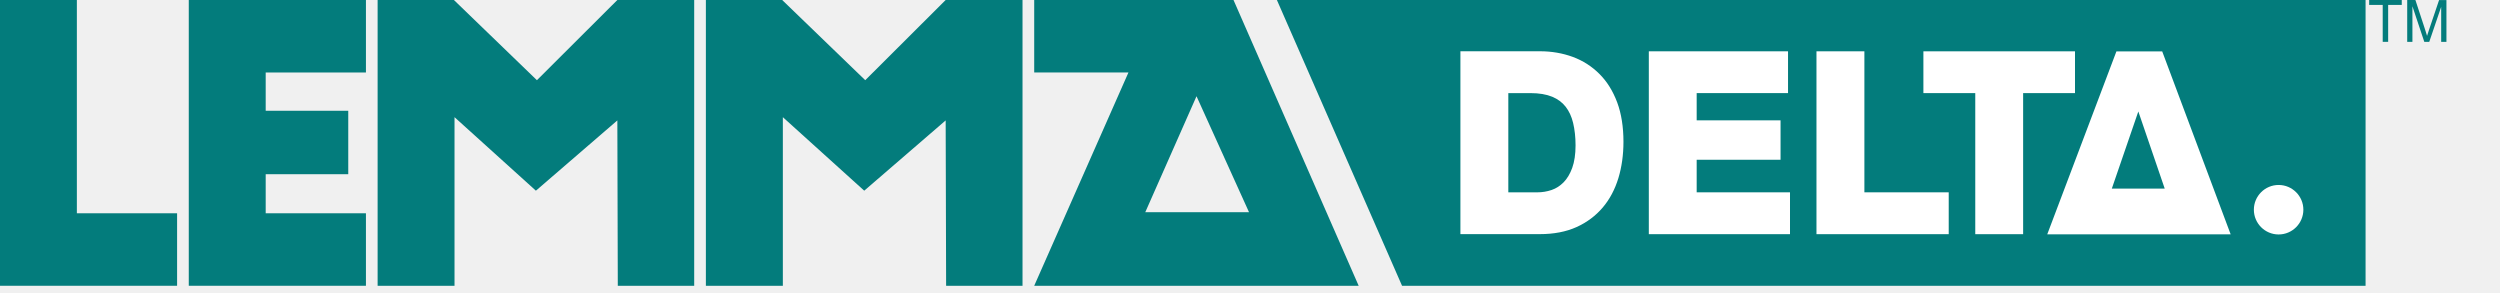
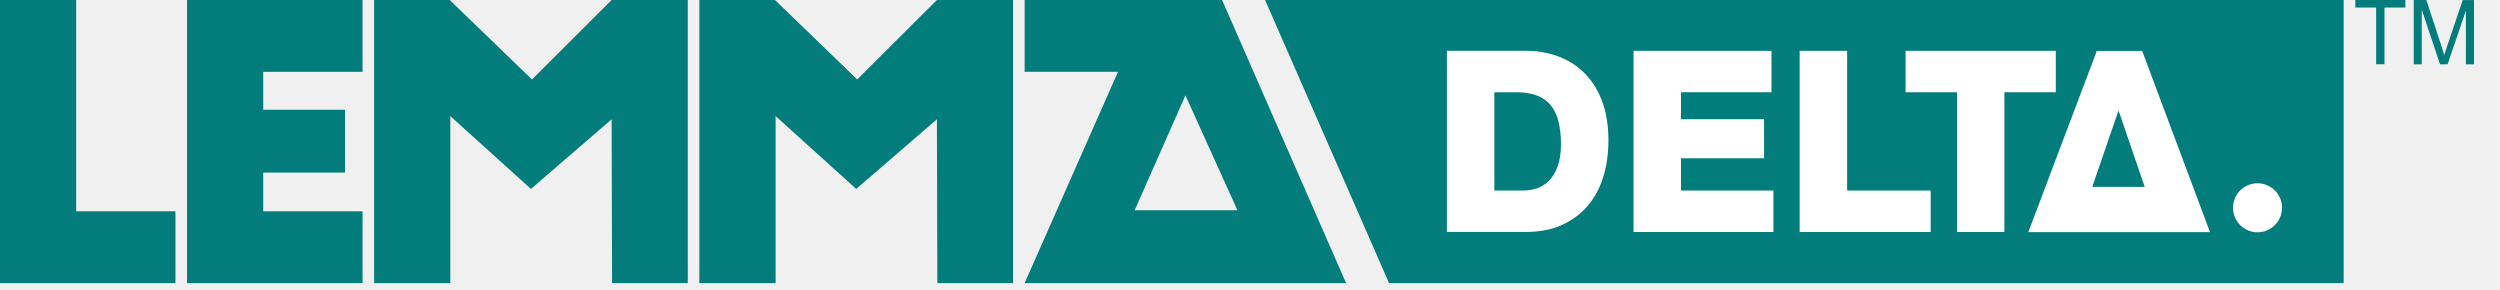
- <svg xmlns="http://www.w3.org/2000/svg" width="214" height="25" viewBox="0 0 214 25" fill="none">
+ <svg xmlns="http://www.w3.org/2000/svg" width="216" height="25" viewBox="0 0 216 25" fill="none">
  <g>
-     <g transform="translate(37.415 0)">
+     <g transform="translate(203.5 0) scale(1.55) translate(-165.385 0)">
      <g id="tm-mark">
        <path d="M166.545 3.582V0.421H165.385V0H168.175V0.421H167.011V3.582H166.545Z" fill="#037C7C" />
        <path d="M168.642 3.582V0H169.343L170.175 2.538C170.252 2.773 170.309 2.95 170.341 3.07C170.382 2.938 170.443 2.748 170.528 2.497L171.371 0.004H172V3.586H171.55V0.586L170.528 3.586H170.106L169.088 0.536V3.586H168.638L168.642 3.582Z" fill="#037C7C" />
      </g>
    </g>
    <path d="M6.579 0H0V24.462H15.159V18.257H6.579V0Z" fill="#037C7C" />
    <path d="M16.159 0V24.462H31.324V20.153V18.257H22.743V14.912H29.811V9.482H22.743V6.205H31.324V0H16.159Z" fill="#037C7C" />
    <path d="M52.845 0L45.961 6.865L38.854 0H32.324V24.462H38.883H38.907V10.03L45.873 16.323L52.845 10.307L52.883 24.462H59.423V0H52.845Z" fill="#037C7C" />
    <path d="M80.949 0L74.065 6.865L66.954 0H60.423V24.462H66.987H67.012V10.03L73.978 16.323L80.949 10.307L80.988 24.462H87.528V0H80.949Z" fill="#037C7C" />
    <path d="M105.588 0H88.528V6.205H96.595L88.528 24.462H116.302L105.588 0ZM106.916 18.165H98.035L102.422 8.237L106.916 18.165Z" fill="#037C7C" />
    <path d="M202.493 24.462H120.015L109.302 0H202.493V24.462Z" fill="#037C7C" />
    <path d="M136.922 6.341C136.277 5.692 135.511 5.197 134.634 4.872C133.766 4.553 132.821 4.388 131.822 4.388H125.011V20.041H131.822C133.01 20.041 134.067 19.838 134.954 19.436C135.846 19.033 136.597 18.466 137.198 17.758C137.795 17.055 138.241 16.207 138.536 15.242C138.822 14.292 138.968 13.25 138.968 12.135C138.968 10.86 138.788 9.73 138.435 8.775C138.076 7.81 137.572 6.991 136.927 6.346M129.107 7.97H131.008C131.749 7.97 132.375 8.077 132.869 8.281C133.344 8.479 133.732 8.765 134.018 9.134C134.314 9.512 134.527 9.977 134.658 10.52C134.794 11.088 134.867 11.737 134.867 12.445C134.867 13.206 134.77 13.856 134.581 14.374C134.396 14.883 134.149 15.296 133.844 15.606C133.543 15.911 133.204 16.129 132.826 16.26C132.428 16.396 132.016 16.464 131.594 16.464H129.112V7.97H129.107Z" fill="white" />
    <path d="M145.235 13.675H152.415V10.301H145.235V7.969H153.055V4.392H141.139V20.045H153.224V16.463H145.235V13.675Z" fill="white" />
    <path d="M159.592 4.392H155.49V20.045H166.81V16.463H159.592V4.392Z" fill="white" />
    <path d="M177.62 4.393H164.643V7.97H169.083V20.046H173.18V7.97H177.62V4.393Z" fill="white" />
    <path d="M195.049 15.833C193.881 15.833 192.931 16.783 192.931 17.951C192.931 19.12 193.881 20.07 195.049 20.07C196.218 20.07 197.168 19.12 197.168 17.951C197.168 16.783 196.218 15.833 195.049 15.833Z" fill="white" />
    <path d="M185.086 4.402H181.164L175.245 20.056H190.943L185.086 4.402ZM183.041 9.541L185.3 16.144H180.772L183.041 9.541Z" fill="white" />
  </g>
</svg>
